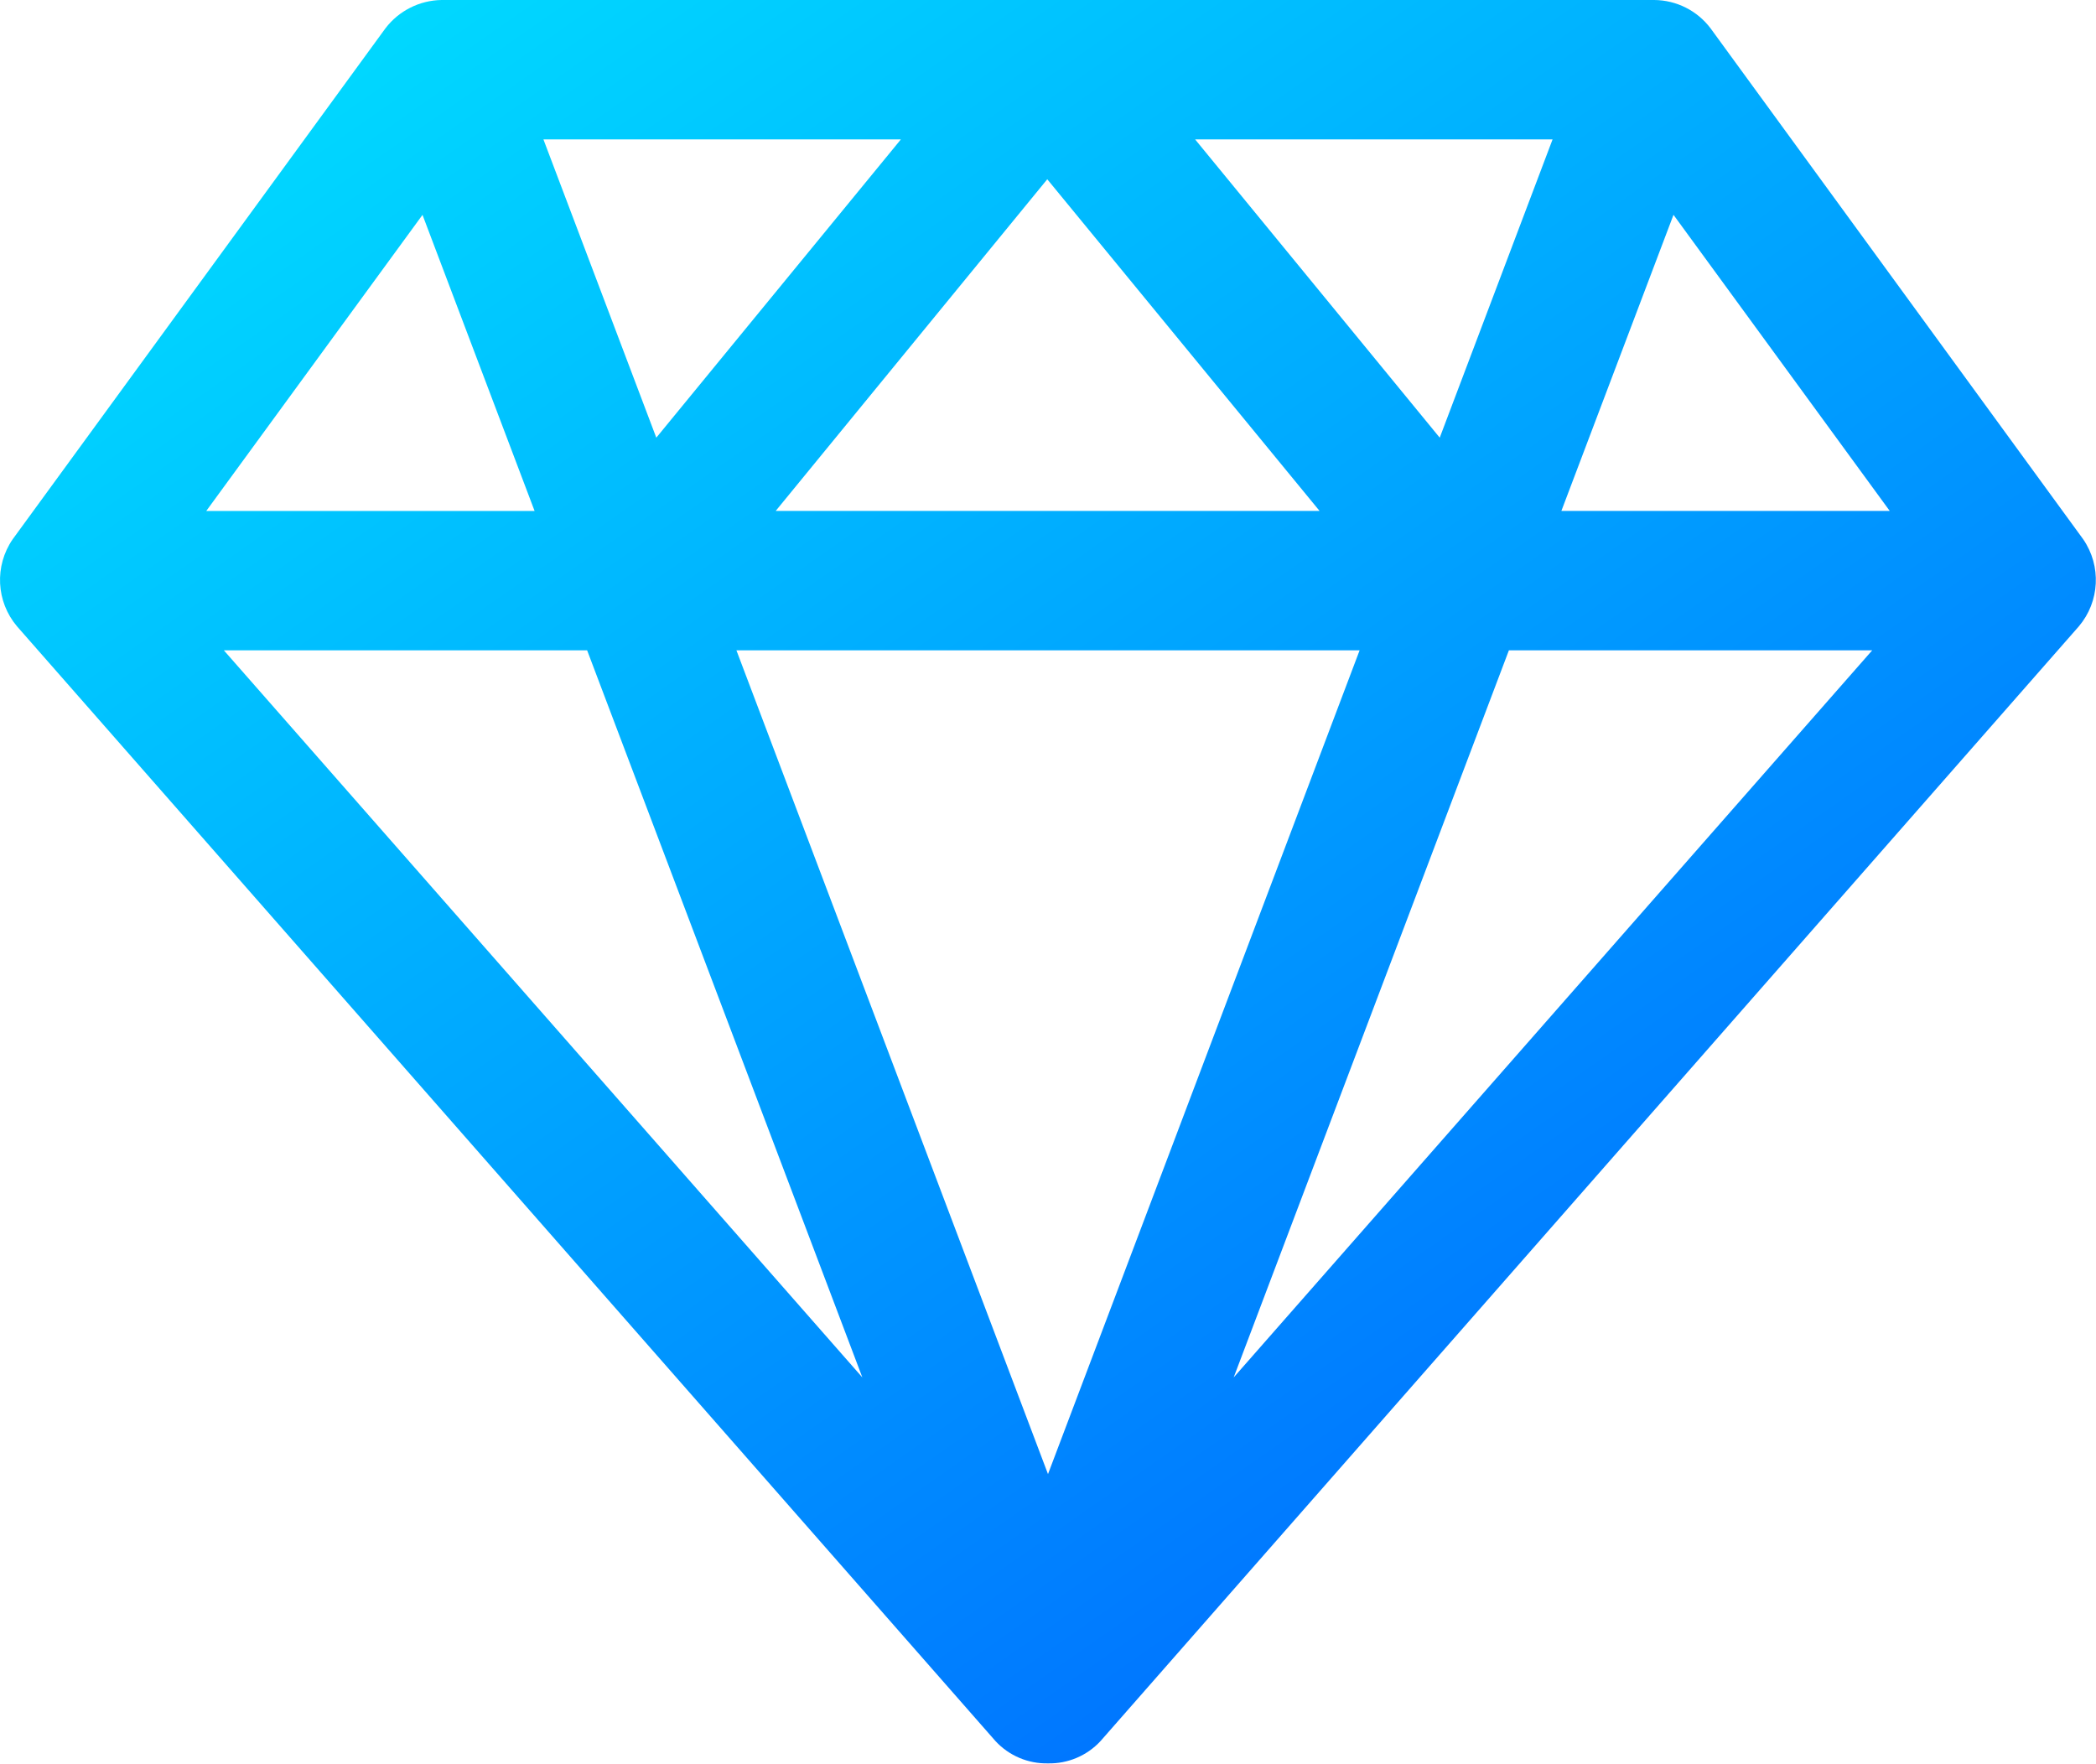
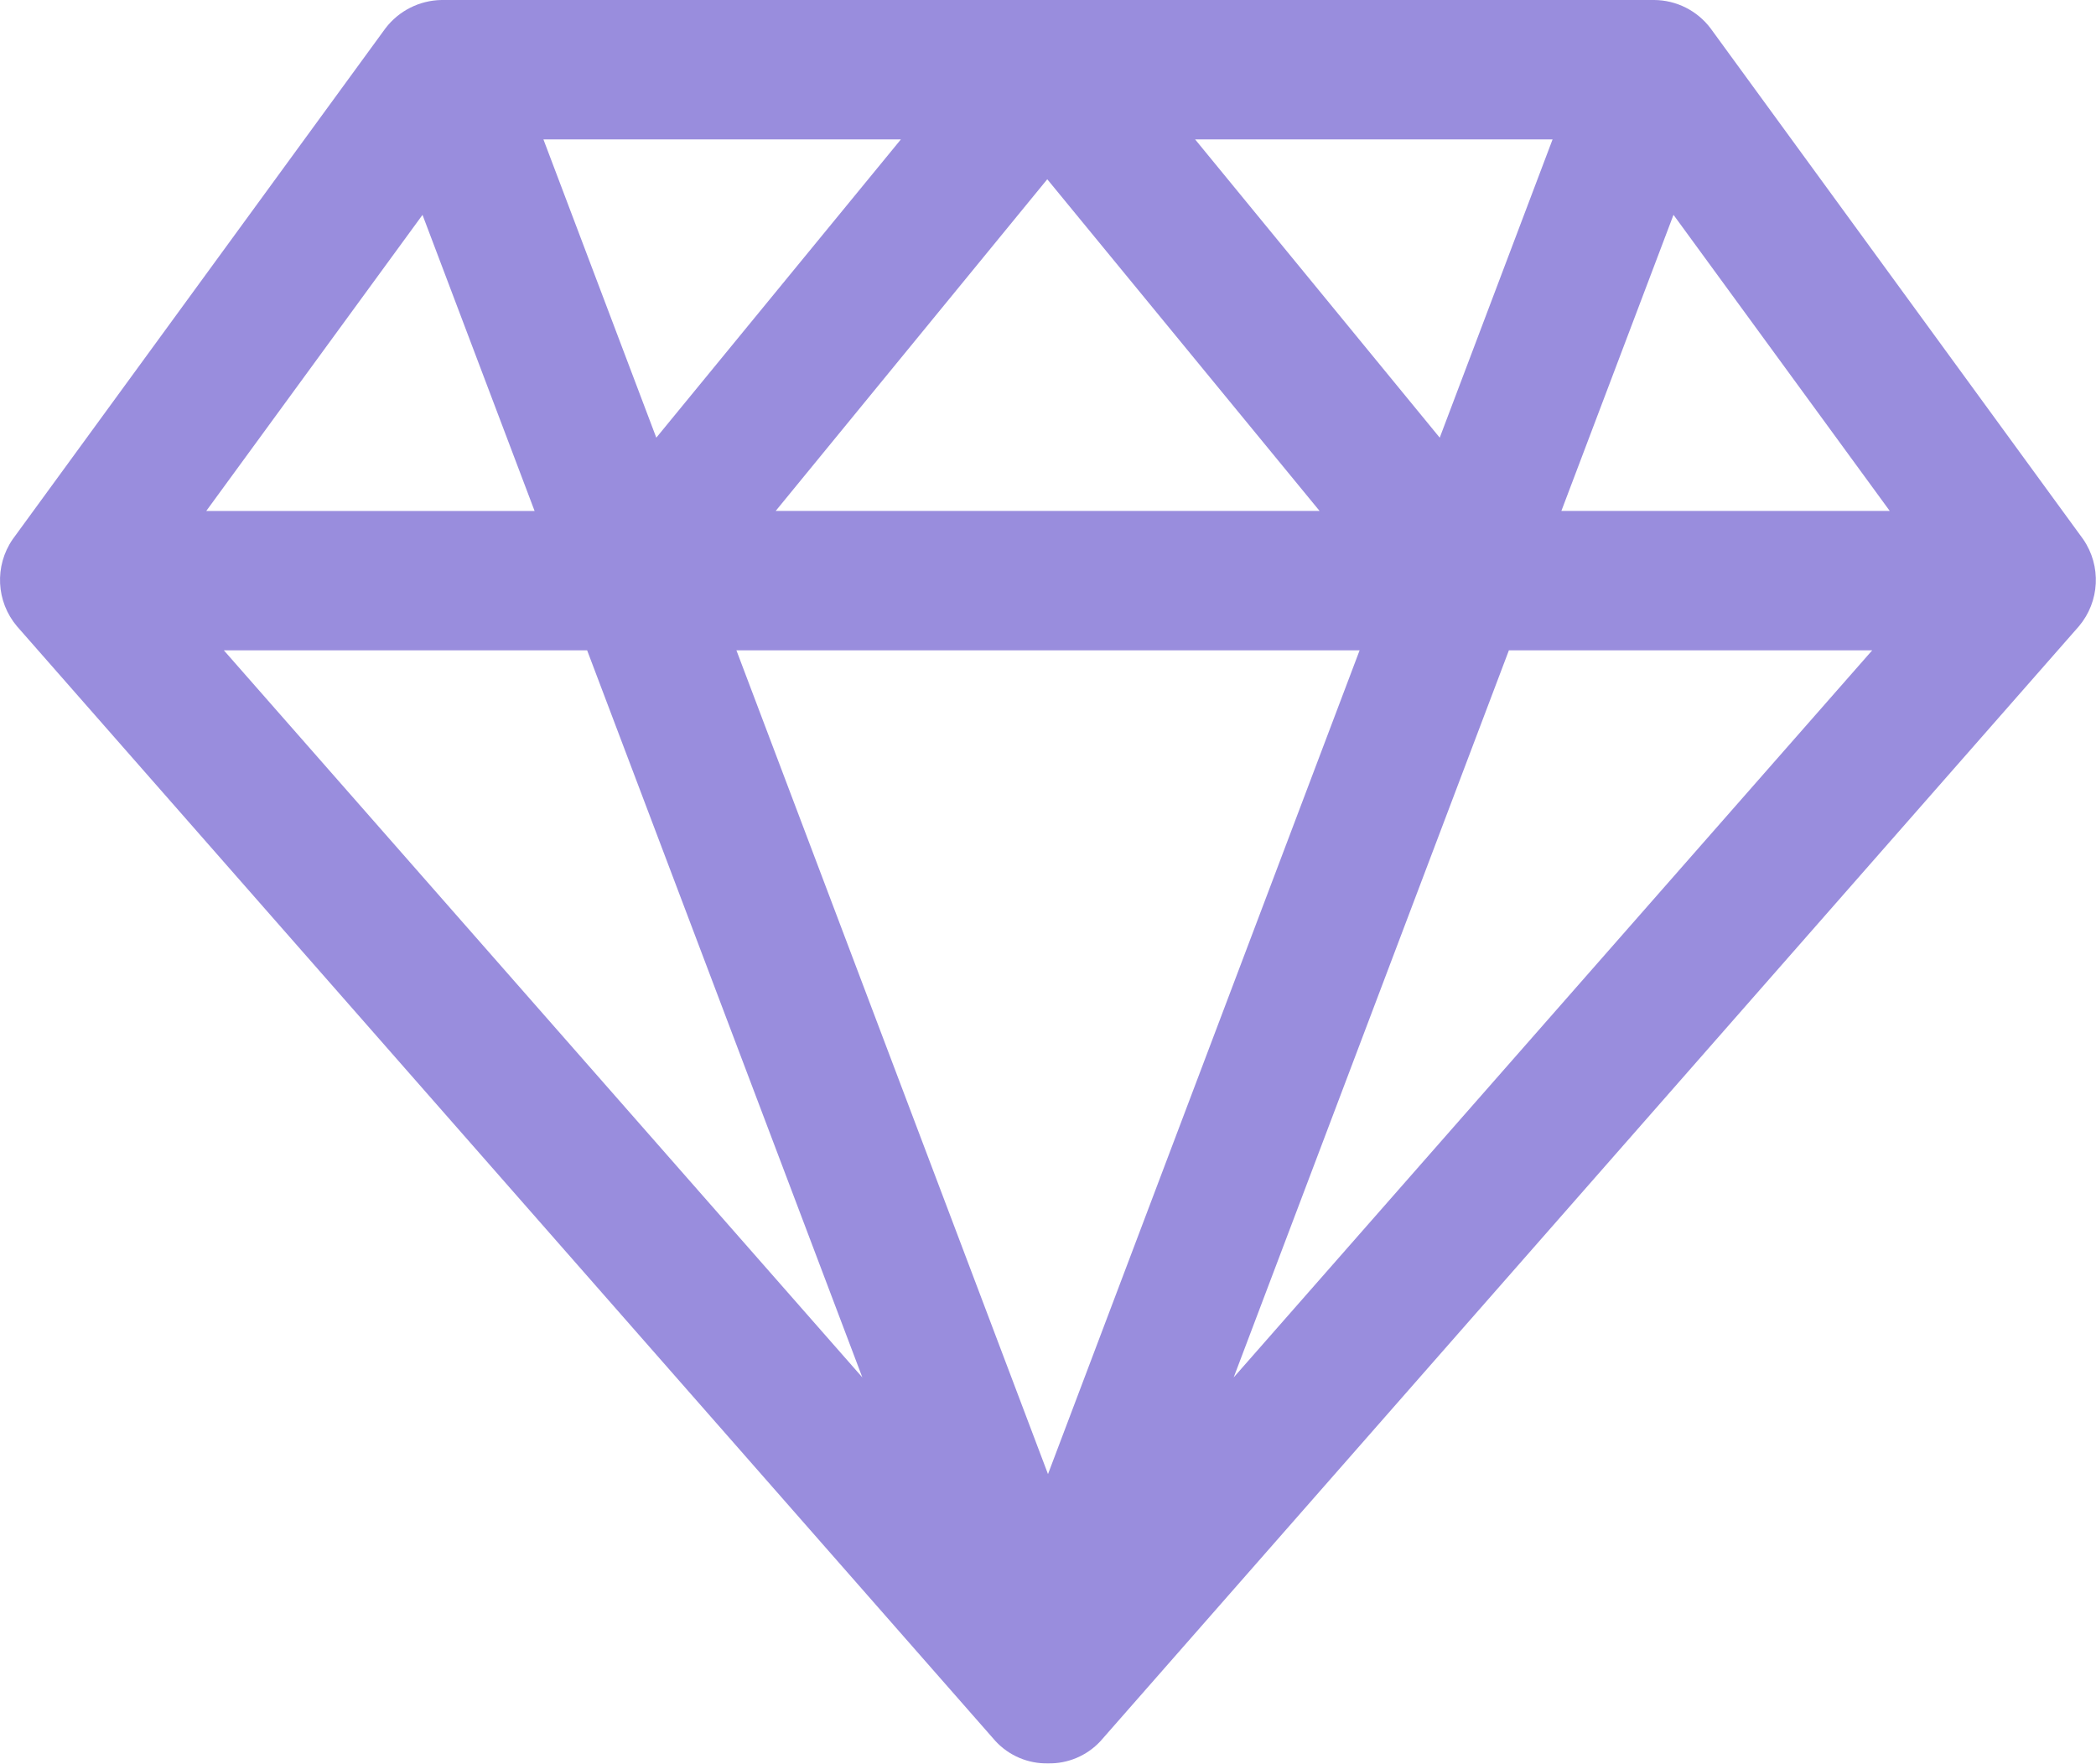
<svg xmlns="http://www.w3.org/2000/svg" width="62.998" height="53" viewBox="0 0 62.998 53">
-   <defs>
-     <linearGradient id="linear-gradient" y1="-0.2" x2="1" y2="1" gradientUnits="objectBoundingBox">
-       <stop offset="0" stop-color="#00f5ff" />
-       <stop offset="1" stop-color="#0057ff" />
-     </linearGradient>
-   </defs>
-   <path id="Fill_1" data-name="Fill 1" d="M31.5,53a2.087,2.087,0,0,1-1.576-.667L.513,18.826a2.157,2.157,0,0,1-.131-2.618L11.586.851A2.164,2.164,0,0,1,13.272,0H49.723a2.14,2.14,0,0,1,1.691.851l11.2,15.357a2.157,2.157,0,0,1-.131,2.618L33.076,52.333A2.087,2.087,0,0,1,31.5,53ZM22.135,19.546,31.5,44.306l9.366-24.76Zm23.218,0h0L37.081,41.4,56.273,19.546H45.353Zm-38.624,0L25.92,41.4,17.648,19.546ZM50.3,6.457h0l-3.37,8.9H56.8l-6.5-8.9ZM31.478,5.388l-8.163,9.969H39.663L31.478,5.388ZM12.7,6.458l-6.5,8.9h9.869ZM35.921,4.189l7.353,8.966,3.392-8.966H35.921Zm-19.587,0,3.393,8.966,7.352-8.966Z" transform="translate(-0.001 0)" fill="url(#linear-gradient)" />
+   <path id="Fill_1" data-name="Fill 1" d="M31.5,53a2.087,2.087,0,0,1-1.576-.667L.513,18.826a2.157,2.157,0,0,1-.131-2.618L11.586.851A2.164,2.164,0,0,1,13.272,0H49.723a2.14,2.14,0,0,1,1.691.851l11.2,15.357a2.157,2.157,0,0,1-.131,2.618L33.076,52.333A2.087,2.087,0,0,1,31.5,53ZM22.135,19.546,31.5,44.306l9.366-24.76Zm23.218,0h0L37.081,41.4,56.273,19.546H45.353Zm-38.624,0L25.92,41.4,17.648,19.546ZM50.3,6.457h0l-3.37,8.9H56.8l-6.5-8.9ZM31.478,5.388l-8.163,9.969H39.663L31.478,5.388ZM12.7,6.458l-6.5,8.9h9.869ZM35.921,4.189l7.353,8.966,3.392-8.966H35.921Zm-19.587,0,3.393,8.966,7.352-8.966Z" transform="translate(-0.001 0)" fill="#998ddd" />
</svg>
